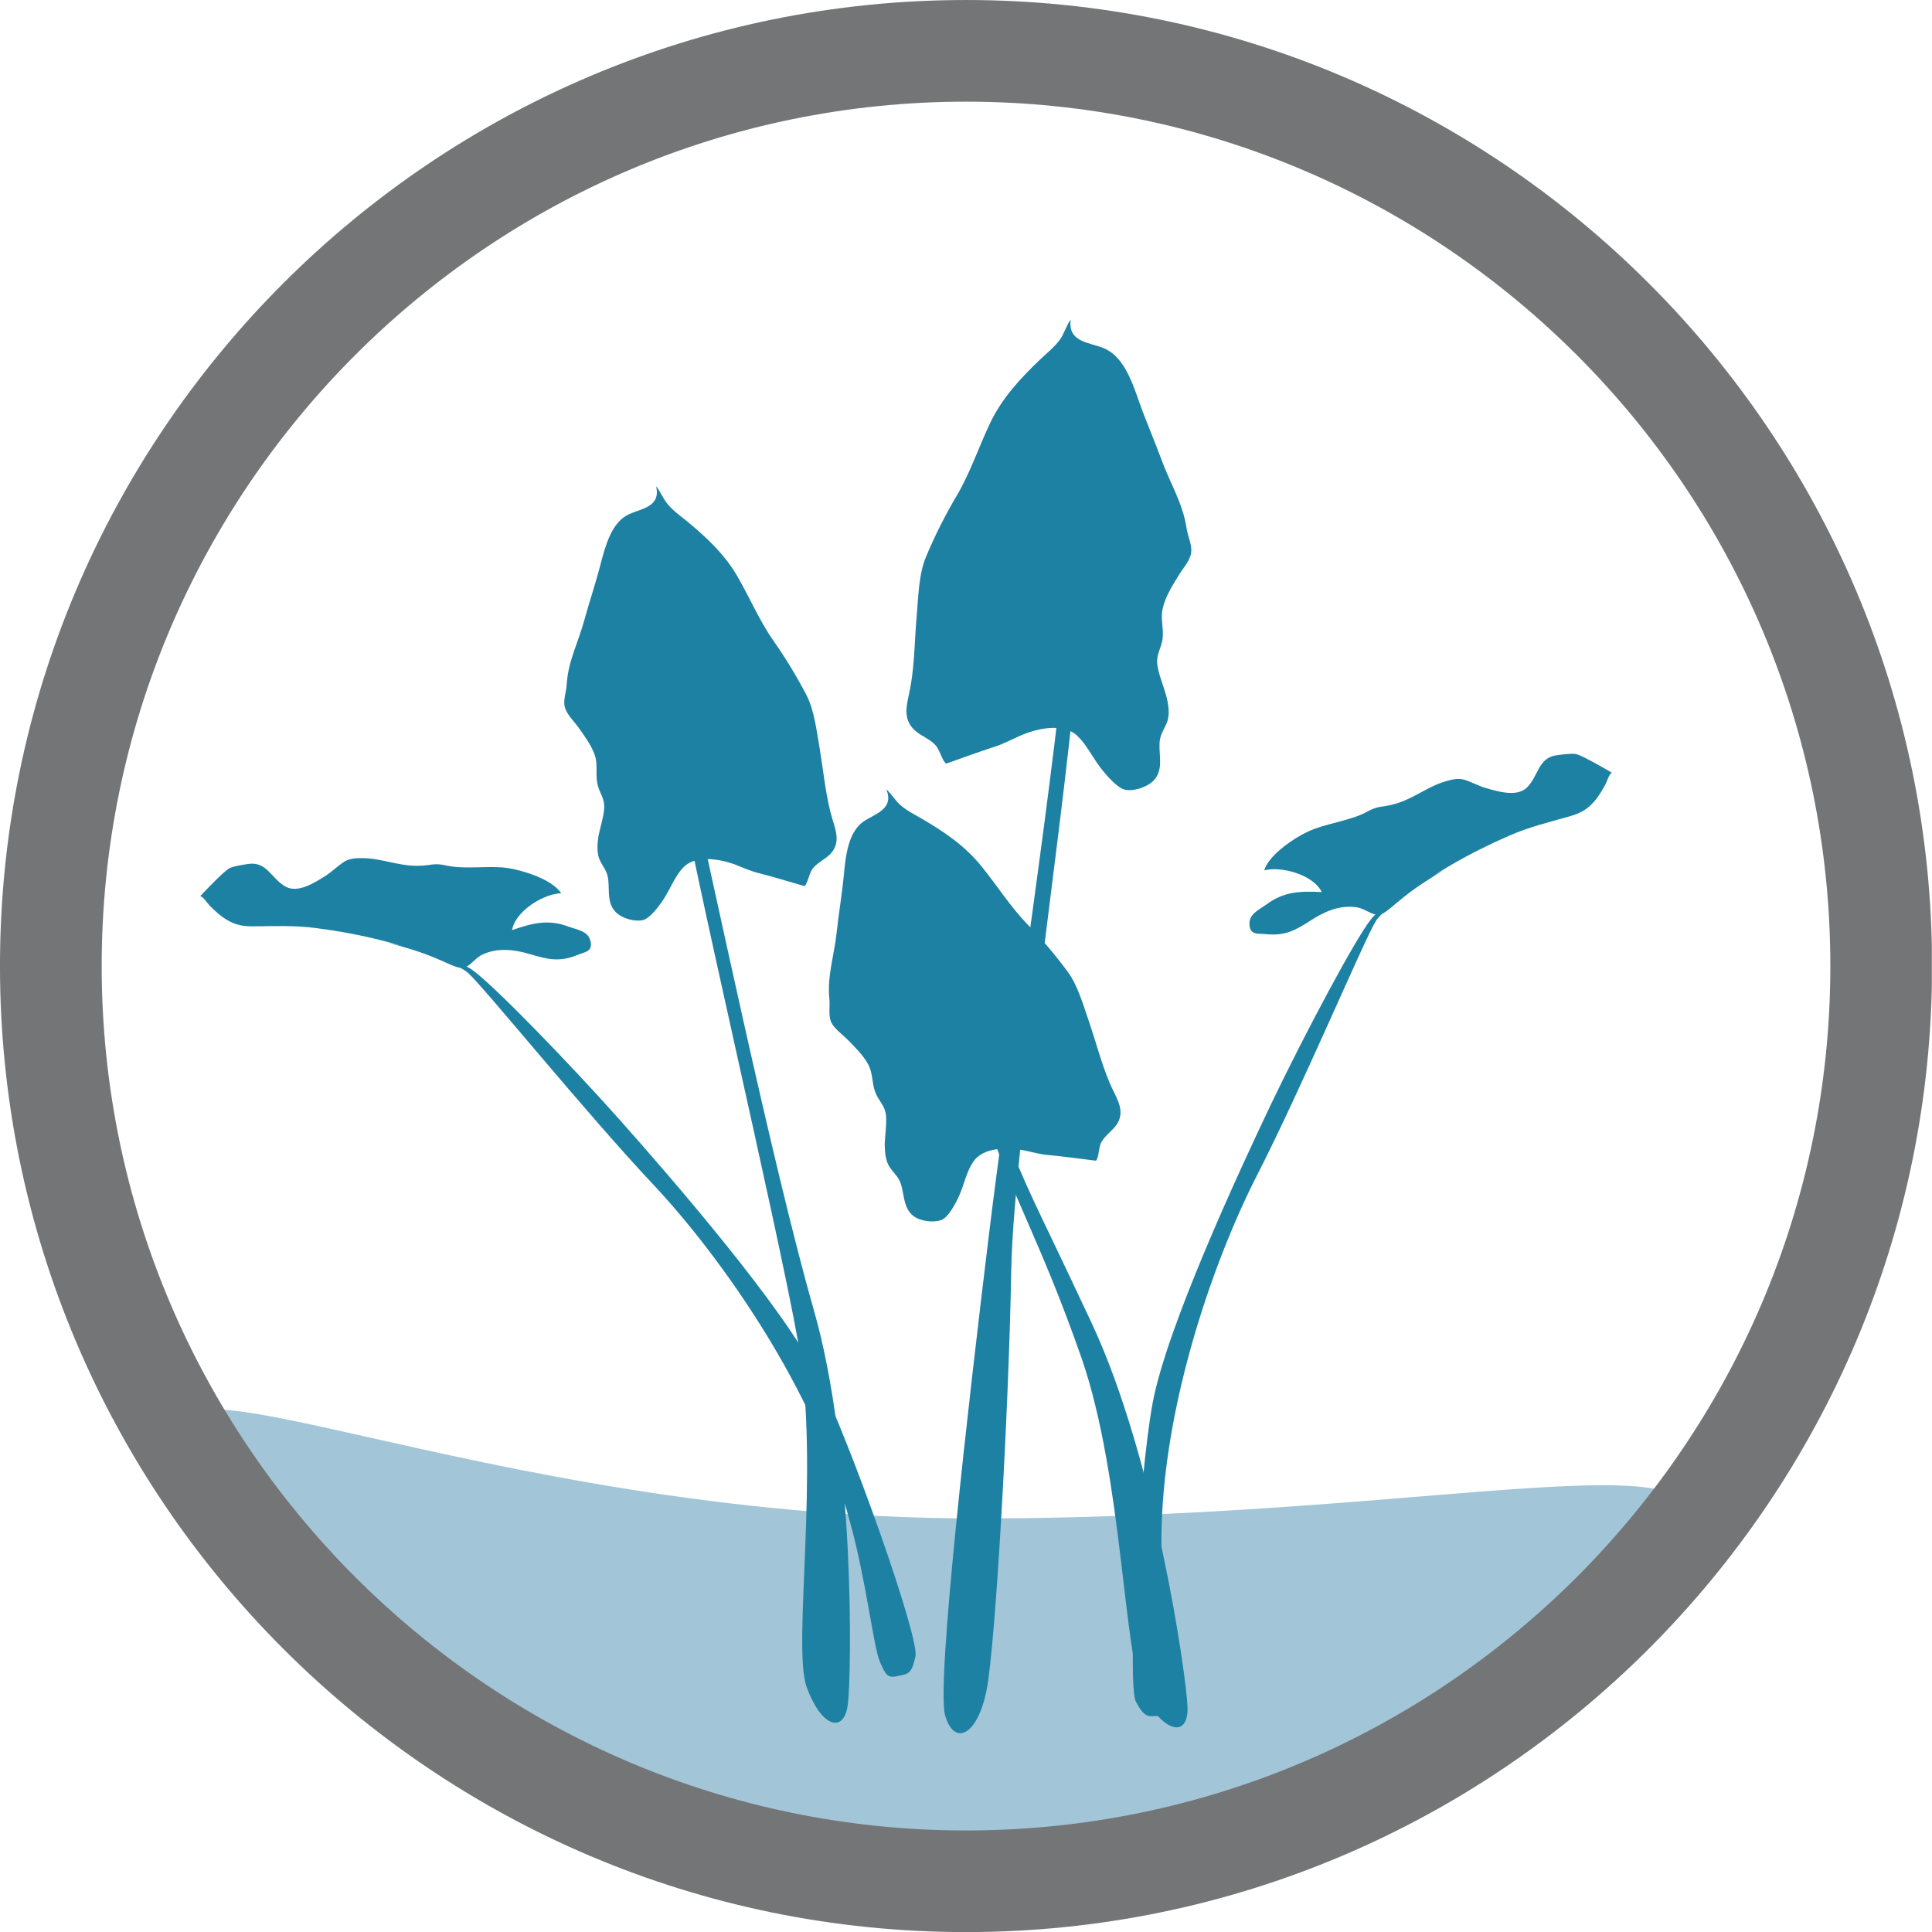
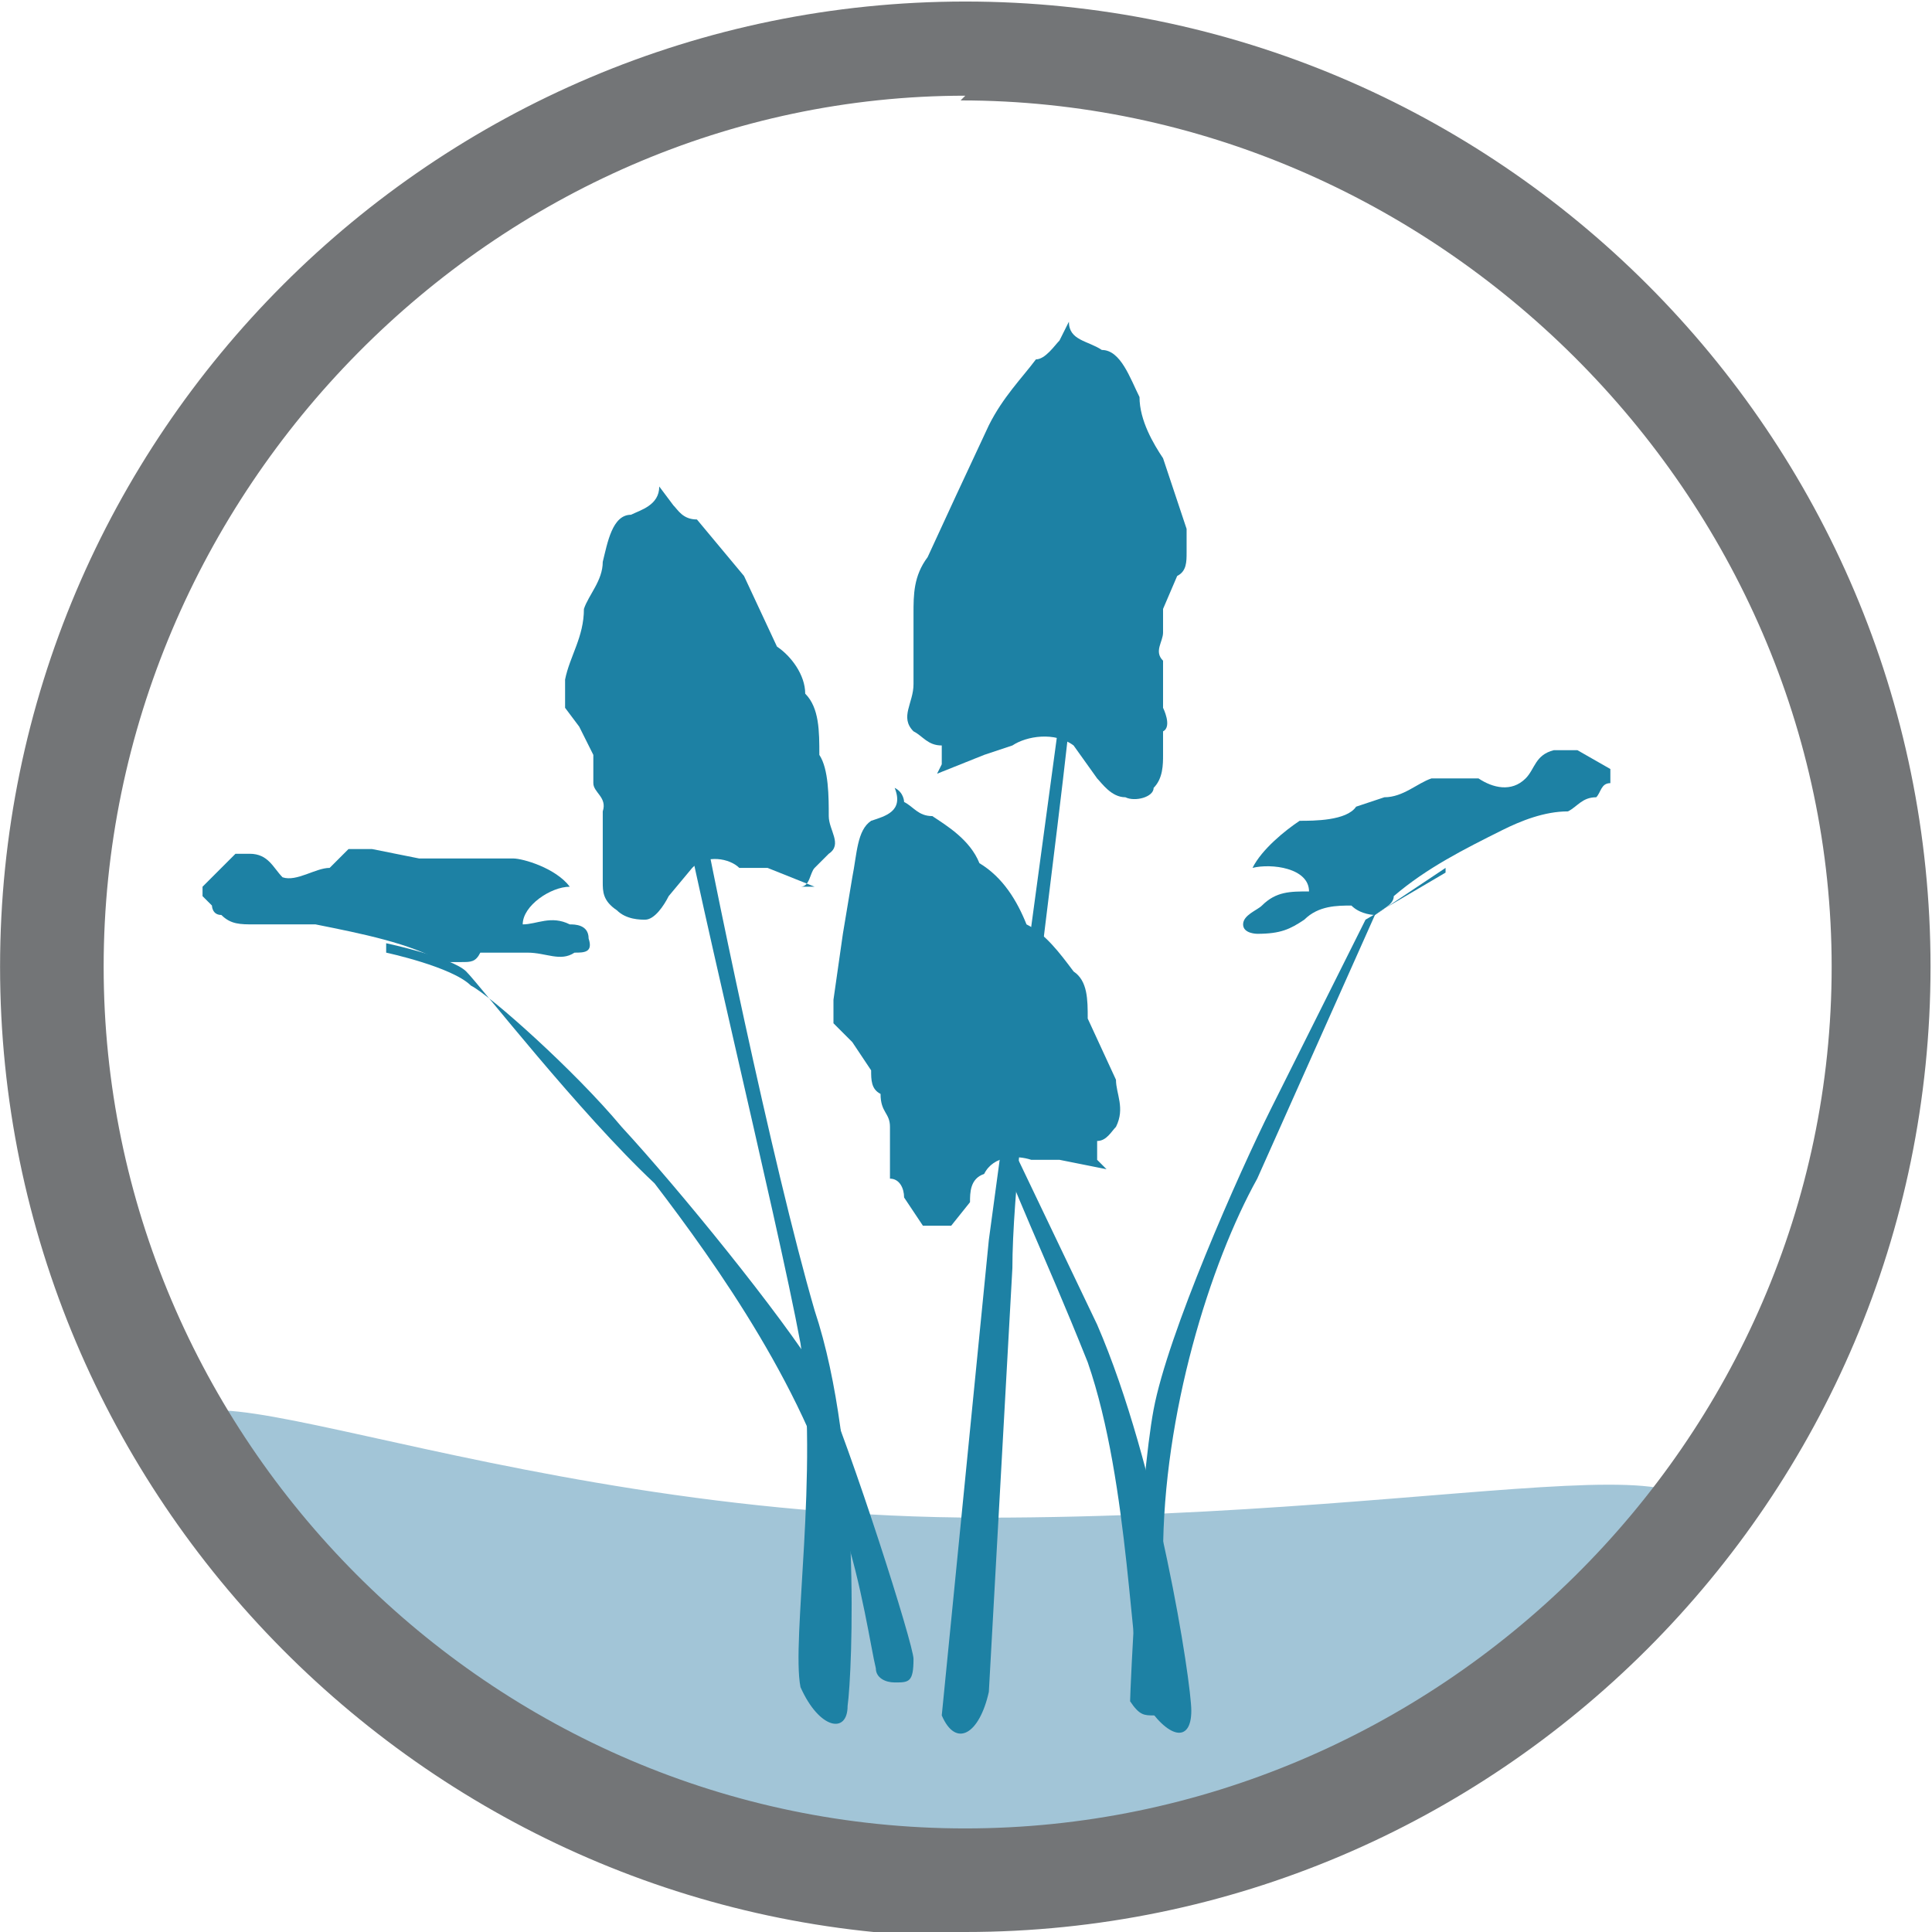
- <svg xmlns="http://www.w3.org/2000/svg" viewBox="0 0 54.706 54.71" height="54.71" width="54.706" xml:space="preserve" version="1.1" id="svg2">
-   <defs id="defs6">
-     <clipPath id="clipPath16" clipPathUnits="userSpaceOnUse">
-       <path id="path18" d="m 0,41.033 41.029,0 L 41.029,0 0,0 0,41.033 Z" />
+ <svg xmlns="http://www.w3.org/2000/svg" viewBox="0 0 54.706 54.71" height="54.7" width="54.7">
+   <defs>
+     <clipPath id="a">
+       <path d="M0 41h41V0H0v41z" />
    </clipPath>
  </defs>
-   <g transform="matrix(1.333333,0,0,-1.333333,0,54.71027)" id="g10">
-     <g id="g12">
-       <g clip-path="url(#clipPath16)" id="g14">
-         <g transform="translate(35.1758,7.5835)" id="g20">
-           <path id="path22" style="fill:#a2c5d7;fill-opacity:1;fill-rule:nonzero;stroke:none" d="m 0,0 c -3.555,-4.062 -8.778,-6.625 -14.602,-6.625 -6.918,0 -12.99,3.621 -16.425,9.073 C -32.91,5.439 -25.13,1.2 -14.414,1.2 -3.699,1.2 2.989,3.413 0,0" />
-         </g>
-         <g transform="translate(20.5166,38.8735)" id="g24">
-           <path id="path26" style="fill:#737577;fill-opacity:1;fill-rule:nonzero;stroke:none" d="m 0,0 c -10.122,0 -18.357,-8.236 -18.357,-18.357 0,-10.122 8.235,-18.36 18.357,-18.36 10.123,0 18.357,8.238 18.357,18.36 C 18.357,-8.236 10.123,0 0,0 m 0,-38.875 c -11.313,0 -20.517,9.205 -20.517,20.518 0,11.311 9.204,20.516 20.517,20.516 11.313,0 20.517,-9.205 20.517,-20.516 0,-11.313 -9.204,-20.518 -20.517,-20.518" />
-         </g>
-         <g transform="translate(4.2529,22.0005)" id="g28">
-           <path id="path30" style="fill:#1d81a4;fill-opacity:1;fill-rule:nonzero;stroke:none" d="m 0,0 c 0.072,-0.019 0.145,-0.146 0.208,-0.211 0.075,-0.074 0.171,-0.163 0.255,-0.225 0.215,-0.156 0.391,-0.206 0.638,-0.206 0.458,0.004 0.919,0.024 1.369,-0.038 0.88,-0.114 1.834,-0.327 2.666,-0.696 0.105,-0.045 0.281,-0.134 0.388,-0.146 0.175,-0.027 0.293,0.194 0.458,0.275 0.332,0.162 0.696,0.111 1.017,0.016 0.397,-0.118 0.63,-0.173 1.02,-0.016 0.151,0.062 0.335,0.068 0.263,0.312 C 8.227,-0.736 7.985,-0.71 7.841,-0.654 7.394,-0.484 7.068,-0.569 6.622,-0.722 6.7,-0.292 7.331,0.06 7.666,0.06 7.47,0.367 6.814,0.556 6.532,0.596 6.157,0.654 5.633,0.565 5.258,0.644 c -0.323,0.075 -0.323,0 -0.664,0 -0.395,0 -0.767,0.163 -1.148,0.163 C 3.342,0.807 3.189,0.81 3.062,0.734 2.931,0.65 2.804,0.526 2.671,0.437 2.438,0.292 2.089,0.06 1.821,0.197 1.511,0.363 1.419,0.745 1.017,0.683 0.893,0.663 0.742,0.644 0.631,0.598 0.508,0.546 0,0 0,0" />
-         </g>
-         <g transform="translate(8.2373,21.0103)" id="g32">
-           <path id="path34" style="fill:#1d81a4;fill-opacity:1;fill-rule:nonzero;stroke:none" d="m 0,0 c 0,0 1.36,-0.342 1.701,-0.639 0.34,-0.3 2.501,-2.974 3.949,-4.51 1.437,-1.536 3.432,-4.361 4.158,-7.129 0.339,-1.195 0.508,-2.679 0.637,-2.979 0.123,-0.293 0.168,-0.366 0.38,-0.318 0.213,0.049 0.299,0.025 0.381,0.421 0.086,0.397 -1.382,4.555 -2.102,5.995 C 8.386,-7.724 6.027,-5.001 4.924,-3.76 3.823,-2.524 2.211,-0.864 1.783,-0.57 1.36,-0.271 0,0 0,0" />
-         </g>
-         <g transform="translate(34.2324,24.6216)" id="g36">
-           <path id="path38" style="fill:#1d81a4;fill-opacity:1;fill-rule:nonzero;stroke:none" d="M 0,0 C -0.064,-0.039 -0.099,-0.181 -0.142,-0.262 -0.194,-0.354 -0.261,-0.466 -0.323,-0.549 -0.487,-0.76 -0.644,-0.854 -0.88,-0.922 -1.32,-1.047 -1.77,-1.156 -2.185,-1.34 -2.997,-1.694 -3.854,-2.164 -4.552,-2.75 -4.641,-2.822 -4.785,-2.957 -4.884,-2.999 -5.046,-3.072 -5.219,-2.895 -5.401,-2.862 -5.766,-2.798 -6.1,-2.948 -6.382,-3.129 -6.73,-3.354 -6.937,-3.47 -7.357,-3.428 -7.52,-3.411 -7.699,-3.456 -7.696,-3.2 c -0.001,0.206 0.22,0.299 0.345,0.391 0.383,0.288 0.718,0.296 1.191,0.274 -0.195,0.39 -0.9,0.554 -1.223,0.46 0.106,0.349 0.682,0.715 0.942,0.83 0.343,0.161 0.872,0.222 1.212,0.4 0.289,0.163 0.308,0.091 0.638,0.186 0.378,0.109 0.69,0.37 1.055,0.474 0.101,0.03 0.246,0.075 0.39,0.04 0.15,-0.045 0.306,-0.13 0.458,-0.177 0.264,-0.075 0.664,-0.202 0.882,0.004 0.253,0.247 0.236,0.638 0.64,0.69 0.124,0.015 0.273,0.038 0.393,0.026 C -0.64,0.382 0,0 0,0" />
-         </g>
-         <g transform="translate(30.6807,22.562)" id="g40">
-           <path id="path42" style="fill:#1d81a4;fill-opacity:1;fill-rule:nonzero;stroke:none" d="m 0,0 c 0,0 -1.212,-0.707 -1.458,-1.088 -0.241,-0.381 -1.576,-3.551 -2.539,-5.429 -0.953,-1.874 -2.085,-5.143 -2.014,-8.004 0.006,-1.241 0.256,-2.711 0.215,-3.038 -0.035,-0.315 -0.058,-0.4 -0.276,-0.413 -0.216,-0.01 -0.294,-0.055 -0.483,0.3 -0.192,0.359 0.061,4.759 0.354,6.342 0.291,1.581 1.8,4.85 2.515,6.35 0.715,1.492 1.802,3.536 2.13,3.936 C -1.232,-0.638 0,0 0,0" />
-         </g>
-         <g transform="translate(20.0967,24.8149)" id="g44">
-           <path id="path46" style="fill:#1d81a4;fill-opacity:1;fill-rule:nonzero;stroke:none" d="m 0,0 c -0.085,0.049 -0.138,0.305 -0.238,0.402 -0.122,0.126 -0.291,0.182 -0.422,0.297 -0.315,0.284 -0.146,0.618 -0.09,0.989 0.079,0.485 0.079,0.954 0.121,1.433 0.036,0.416 0.045,0.911 0.201,1.275 0.182,0.438 0.416,0.9 0.656,1.304 0.277,0.469 0.46,1.016 0.701,1.527 0.263,0.551 0.657,0.965 1.07,1.361 C 2.141,8.722 2.302,8.849 2.417,9.009 2.506,9.132 2.56,9.327 2.644,9.431 2.574,8.947 3.046,8.946 3.334,8.828 3.749,8.665 3.939,8.14 4.089,7.705 4.237,7.284 4.42,6.868 4.577,6.441 4.755,5.955 5.026,5.524 5.103,5.005 5.131,4.818 5.228,4.636 5.2,4.47 5.171,4.292 5.007,4.124 4.923,3.976 4.801,3.776 4.665,3.563 4.604,3.323 4.54,3.092 4.621,2.893 4.597,2.672 4.573,2.436 4.44,2.32 4.49,2.055 4.527,1.848 4.621,1.633 4.675,1.429 4.721,1.249 4.754,1.032 4.684,0.866 4.618,0.705 4.531,0.607 4.529,0.407 4.524,0.148 4.6,-0.11 4.435,-0.325 4.307,-0.485 4.021,-0.587 3.819,-0.559 3.645,-0.537 3.398,-0.245 3.277,-0.089 3.113,0.124 2.979,0.405 2.787,0.587 2.476,0.882 1.909,0.739 1.581,0.597 1.405,0.521 1.208,0.413 1.019,0.356 0.85,0.305 0,0 0,0" />
-         </g>
-         <g transform="translate(22.8252,33.2085)" id="g48">
-           <path id="path50" style="fill:#1d81a4;fill-opacity:1;fill-rule:nonzero;stroke:none" d="m 0,0 c 0,0 0.007,-2.802 -0.158,-5.336 -0.163,-2.533 -1.249,-9.621 -1.668,-13.096 -0.424,-3.472 -1.117,-9.499 -0.927,-10.172 0.189,-0.67 0.69,-0.44 0.883,0.541 0.19,0.984 0.47,5.941 0.522,8.907 0.051,2.966 1.458,11.708 1.452,13.961 -0.013,2.256 -0.11,5.194 -0.11,5.194 L 0,0 Z" />
-         </g>
-         <g transform="translate(17.084,22.2134)" id="g52">
-           <path id="path54" style="fill:#1d81a4;fill-opacity:1;fill-rule:nonzero;stroke:none" d="m 0,0 c 0.073,0.049 0.101,0.289 0.185,0.383 0.105,0.123 0.252,0.185 0.364,0.296 0.26,0.274 0.081,0.573 0,0.91 C 0.442,2.03 0.401,2.455 0.33,2.891 0.263,3.271 0.213,3.725 0.049,4.047 -0.156,4.442 -0.402,4.849 -0.653,5.204 -0.944,5.62 -1.154,6.108 -1.413,6.562 -1.696,7.055 -2.084,7.409 -2.494,7.749 -2.634,7.863 -2.788,7.971 -2.906,8.115 -2.996,8.219 -3.063,8.392 -3.149,8.49 -3.045,8.046 -3.476,8.017 -3.729,7.896 -4.094,7.728 -4.226,7.23 -4.332,6.826 -4.432,6.435 -4.565,6.044 -4.676,5.642 -4.8,5.185 -5.017,4.775 -5.047,4.299 -5.055,4.126 -5.128,3.949 -5.088,3.8 -5.047,3.646 -4.891,3.497 -4.797,3.369 -4.676,3.193 -4.53,3.001 -4.454,2.79 -4.381,2.58 -4.439,2.394 -4.4,2.192 -4.363,1.977 -4.23,1.872 -4.253,1.63 -4.272,1.441 -4.337,1.244 -4.376,1.055 -4.4,0.877 -4.414,0.683 -4.337,0.535 -4.265,0.389 -4.18,0.311 -4.164,0.121 c 0.022,-0.238 -0.022,-0.475 0.145,-0.661 0.129,-0.142 0.4,-0.22 0.58,-0.184 0.159,0.032 0.363,0.311 0.46,0.464 0.128,0.199 0.233,0.469 0.394,0.643 0.261,0.29 0.782,0.192 1.099,0.081 C -1.319,0.397 -1.132,0.313 -0.952,0.271 -0.793,0.235 0,0 0,0" />
-         </g>
-         <g transform="translate(13.6748,29.6333)" id="g56">
-           <path id="path58" style="fill:#1d81a4;fill-opacity:1;fill-rule:nonzero;stroke:none" d="m 0,0 c 0,0 0.396,-2.541 0.905,-4.808 0.515,-2.259 1.818,-8.516 2.699,-11.595 0.887,-3.083 0.806,-7.753 0.729,-8.385 -0.076,-0.64 -0.56,-0.507 -0.875,0.355 -0.314,0.864 0.292,4.627 -0.177,7.305 C 2.803,-14.458 0.969,-6.755 0.654,-4.719 0.337,-2.675 0,0 0,0" />
-         </g>
-         <g transform="translate(23.2764,16.3813)" id="g60">
-           <path id="path62" style="fill:#1d81a4;fill-opacity:1;fill-rule:nonzero;stroke:none" d="M 0,0 C 0.064,0.061 0.055,0.303 0.122,0.406 0.208,0.547 0.341,0.631 0.434,0.758 0.647,1.068 0.423,1.336 0.29,1.655 0.114,2.074 0.01,2.489 -0.132,2.905 -0.258,3.272 -0.38,3.711 -0.594,4.004 -0.856,4.362 -1.164,4.725 -1.47,5.036 -1.821,5.4 -2.105,5.85 -2.435,6.257 c -0.355,0.44 -0.796,0.73 -1.254,1.001 -0.154,0.09 -0.326,0.173 -0.464,0.295 -0.105,0.089 -0.2,0.25 -0.299,0.333 C -4.28,7.463 -4.7,7.366 -4.933,7.206 -5.264,6.981 -5.316,6.472 -5.356,6.055 -5.394,5.652 -5.465,5.245 -5.509,4.832 -5.561,4.36 -5.709,3.922 -5.663,3.446 c 0.019,-0.172 -0.024,-0.357 0.037,-0.5 0.065,-0.142 0.244,-0.267 0.356,-0.379 0.148,-0.154 0.323,-0.32 0.431,-0.519 0.105,-0.194 0.077,-0.386 0.147,-0.579 0.072,-0.207 0.218,-0.288 0.235,-0.532 0.01,-0.19 -0.022,-0.396 -0.03,-0.588 0.003,-0.178 0.02,-0.374 0.12,-0.506 0.096,-0.134 0.191,-0.199 0.237,-0.382 0.06,-0.232 0.054,-0.473 0.248,-0.631 0.149,-0.118 0.429,-0.152 0.6,-0.089 0.152,0.058 0.309,0.363 0.383,0.53 0.095,0.217 0.154,0.501 0.287,0.697 0.21,0.329 0.742,0.314 1.071,0.255 C -1.364,0.185 -1.166,0.13 -0.983,0.117 -0.82,0.106 0,0 0,0" />
-         </g>
-         <g transform="translate(19.4482,22.147)" id="g64">
-           <path id="path66" style="fill:#1d81a4;fill-opacity:1;fill-rule:nonzero;stroke:none" d="m 0,0 c 0,0 0.795,-2.445 1.654,-4.604 0.867,-2.151 0.716,-1.692 2.075,-4.593 1.364,-2.903 2.022,-7.527 2.043,-8.163 0.029,-0.644 -0.471,-0.587 -0.918,0.212 -0.447,0.804 -0.443,4.615 -1.33,7.185 -0.894,2.562 -1.498,3.448 -2.131,5.405 -0.638,1.969 -1.726,5.389 -1.726,5.389 L 0,0 Z" />
-         </g>
-       </g>
-     </g>
+   <g clip-path="url(#a)" transform="matrix(1.33333 0 0 -1.33333 0 54.71)">
+     <path d="M35.2 7.6C31.6 3.6 26.4 1 20.6 1c-7 0-13 3.6-16.5 9-1.7 3 6-1.2 16.8-1.2 10.7 0 17.4 2.2 14.4-1.2" fill="#a2c5d7" />
+     <path d="M20.5 39c-10 0-18.3-8.4-18.3-18.5 0-10 8.2-18.3 18.3-18.3 10 0 18.4 8.2 18.4 18.3 0 10-8.4 18.4-18.5 18.4m0-39C9.2 0 0 9.2 0 20.5S9.2 41 20.5 41 41 31.8 41 20.5 31.8 0 20.5 0" fill="#737577" />
+     <path d="M4.3 22l.2-.2s0-.2.2-.2c.2-.2.4-.2.7-.2h1.3c1-.2 2-.4 2.7-.8h.4c.2 0 .3 0 .4.2h1c.4 0 .7-.2 1 0 .2 0 .4 0 .3.3 0 .3-.3.3-.4.3-.4.2-.7 0-1 0 0 .4.6.8 1 .8-.3.4-1 .6-1.2.6h-2l-1 .2h-.5l-.4-.4c-.3 0-.7-.3-1-.2-.2.2-.3.5-.7.5H5l-.7-.7" fill="#1d81a4" />
+     <path d="M8.2 21s1.4-.3 1.7-.6c.3-.3 2.4-3 4-4.5 1.3-1.7 3.3-4.5 4-7.3.4-1.2.6-2.6.7-3 0-.2.2-.3.4-.3.3 0 .4 0 .4.5 0 .3-1.3 4.4-2 6-.8 1.3-3 4-4.2 5.3-1 1.2-2.8 2.8-3.2 3-.4.4-1.8.7-1.8.7M34.2 24.6v-.2c-.2 0-.2-.2-.3-.3-.3 0-.4-.2-.6-.3-.5 0-1-.2-1.4-.4-.8-.4-1.6-.8-2.3-1.4 0-.2-.3-.3-.4-.4 0 0-.3 0-.5.2-.3 0-.7 0-1-.3-.3-.2-.5-.3-1-.3 0 0-.3 0-.3.2s.3.3.4.4c.3.3.6.3 1 .3 0 .5-.8.6-1.2.5.2.4.7.8 1 1 .3 0 1 0 1.2.3l.6.2c.4 0 .7.3 1 .4h1c.3-.2.7-.3 1 0 .2.2.2.5.6.6h.5l.7-.4" fill="#1d81a4" />
+     <path d="M30.7 22.6l-1.5-1-2.5-5.6c-1-1.8-2-5-2-8l.2-3c-.2-.3-.2-.4-.4-.4s-.3 0-.5.3c0 .2.2 4.6.5 6.2.3 1.6 1.8 5 2.5 6.4l2 4 1.7 1M20 24.8v.4c-.3 0-.4.2-.6.3-.3.3 0 .6 0 1V28c0 .4 0 .8.3 1.2l.6 1.3.7 1.5c.3.6.7 1 1 1.4.2 0 .4.3.5.4l.2.4c0-.4.4-.4.7-.6.4 0 .6-.6.8-1 0-.5.3-1 .5-1.3l.5-1.5v-.5c0-.2 0-.4-.2-.5l-.3-.7v-.5c0-.2-.2-.4 0-.6V26s.2-.4 0-.5v-.5c0-.2 0-.5-.2-.7 0-.2-.4-.3-.6-.2-.3 0-.5.3-.6.4l-.5.7c-.4.3-1 .2-1.3 0l-.6-.2-1-.4" fill="#1d81a4" />
+     <path d="M22.8 33.2V28L21 14.7 20 4.6c.3-.7.8-.4 1 .5l.5 9c0 3 1.4 11.8 1.4 14l-.2 5.2zM17 22.2c.2 0 .2.3.3.4l.3.3c.3.2 0 .5 0 .8 0 .4 0 1-.2 1.3 0 .5 0 1-.3 1.3 0 .4-.3.8-.6 1l-.7 1.5-1 1.2c-.3 0-.4.2-.5.3l-.3.4c0-.4-.4-.5-.6-.6-.4 0-.5-.6-.6-1 0-.4-.3-.7-.4-1 0-.6-.3-1-.4-1.5V26l.3-.4.3-.6v-.6c0-.2.3-.3.2-.6v-.5-.6-.4c0-.2 0-.4.3-.6.2-.2.5-.2.6-.2.2 0 .4.3.5.5l.5.6c.3.3.8.2 1 0h.6l1-.4" fill="#1d81a4" />
+     <path d="M13.7 29.6s.4-2.5 1-4.8c.4-2.2 1.7-8.5 2.6-11.6 1-3 .8-7.7.7-8.4 0-.6-.6-.5-1 .4-.2 1 .4 4.6 0 7.3-.5 2.7-2.4 10.4-2.7 12.4l-.6 4.6M23.3 16.4v.4c.2 0 .3.2.4.3.2.4 0 .7 0 1l-.6 1.3c0 .4 0 .8-.3 1-.3.4-.6.8-1 1-.2.5-.5 1-1 1.3-.2.5-.7.8-1 1-.3 0-.4.2-.6.3 0 0 0 .2-.2.3.2-.5-.2-.6-.5-.7-.3-.2-.3-.7-.4-1.2l-.2-1.2-.2-1.4v-.5l.4-.4.4-.6c0-.2 0-.4.2-.5 0-.4.2-.4.2-.7v-.6-.5c.2 0 .3-.2.3-.4l.4-.6h.6l.4.5c0 .2 0 .5.3.6.2.4.7.4 1 .3h.6l1-.2" fill="#1d81a4" />
+     <path d="M19.4 22l1.7-4.5 2.2-4.6c1.3-3 2-7.6 2-8.2 0-.7-.5-.6-1 .2-.3.8-.3 4.6-1.2 7.2-1 2.5-1.5 3.4-2.2 5.4L19 23l.4-1z" fill="#1d81a4" />
  </g>
</svg>
